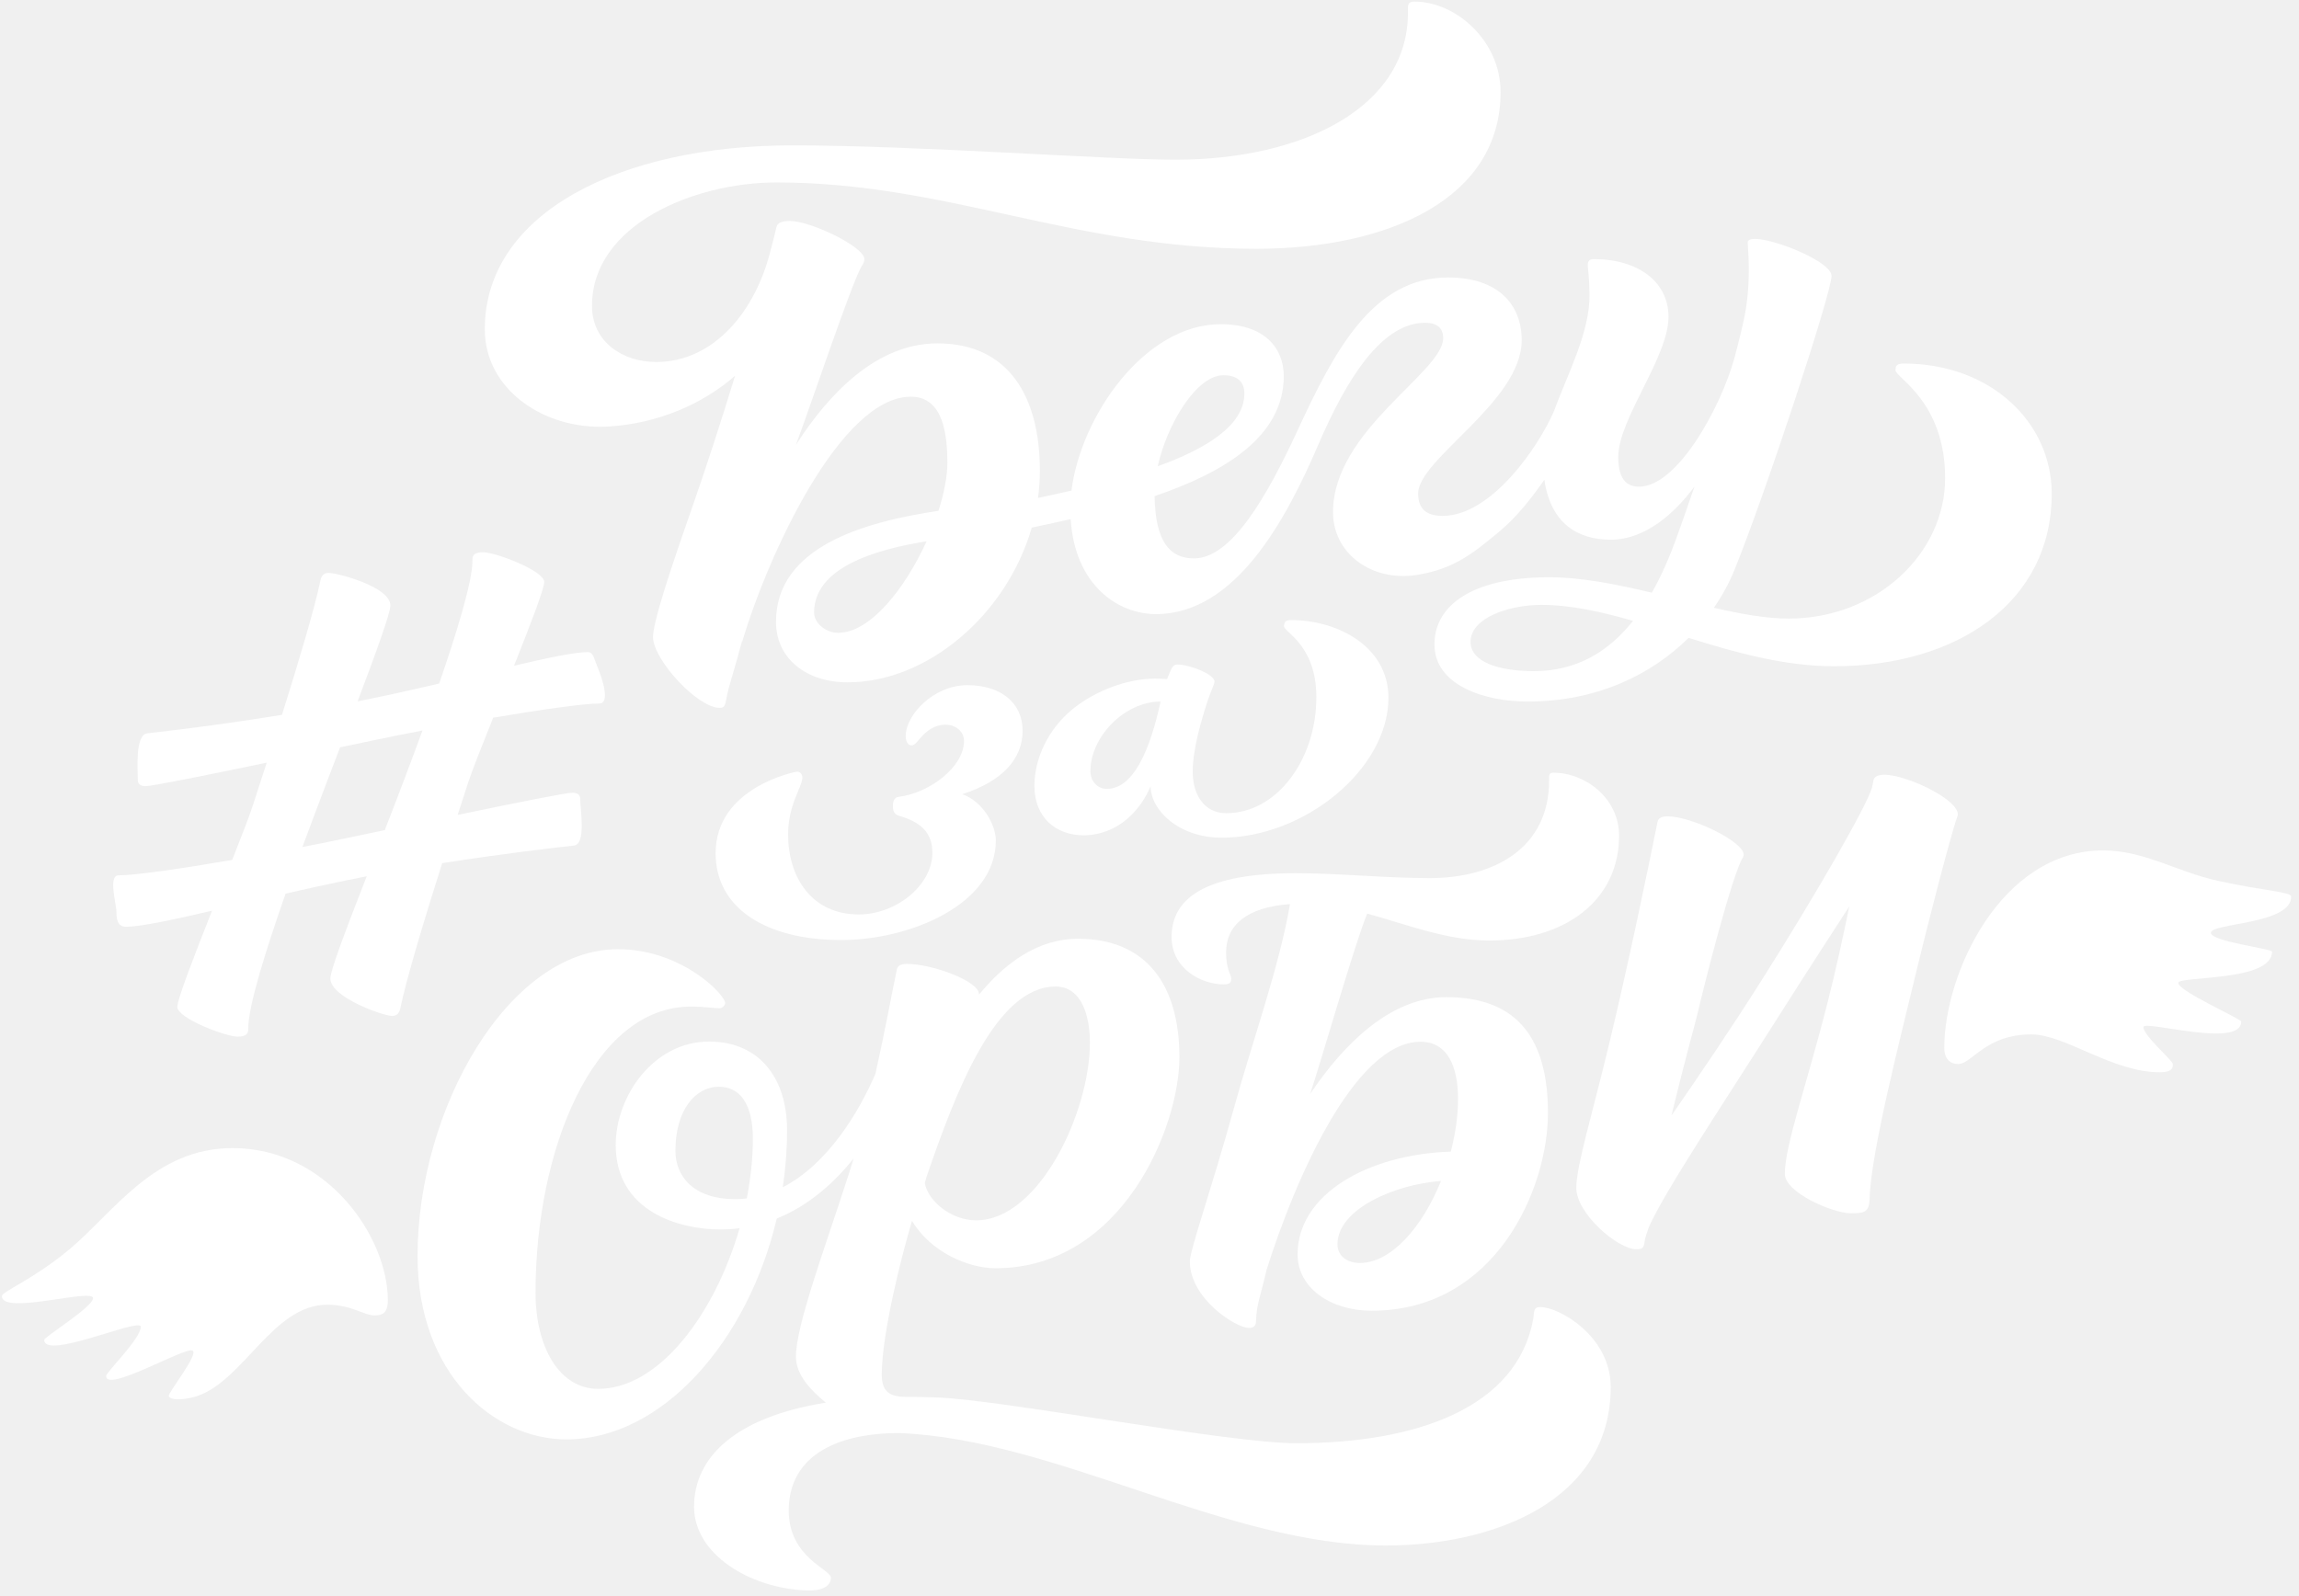
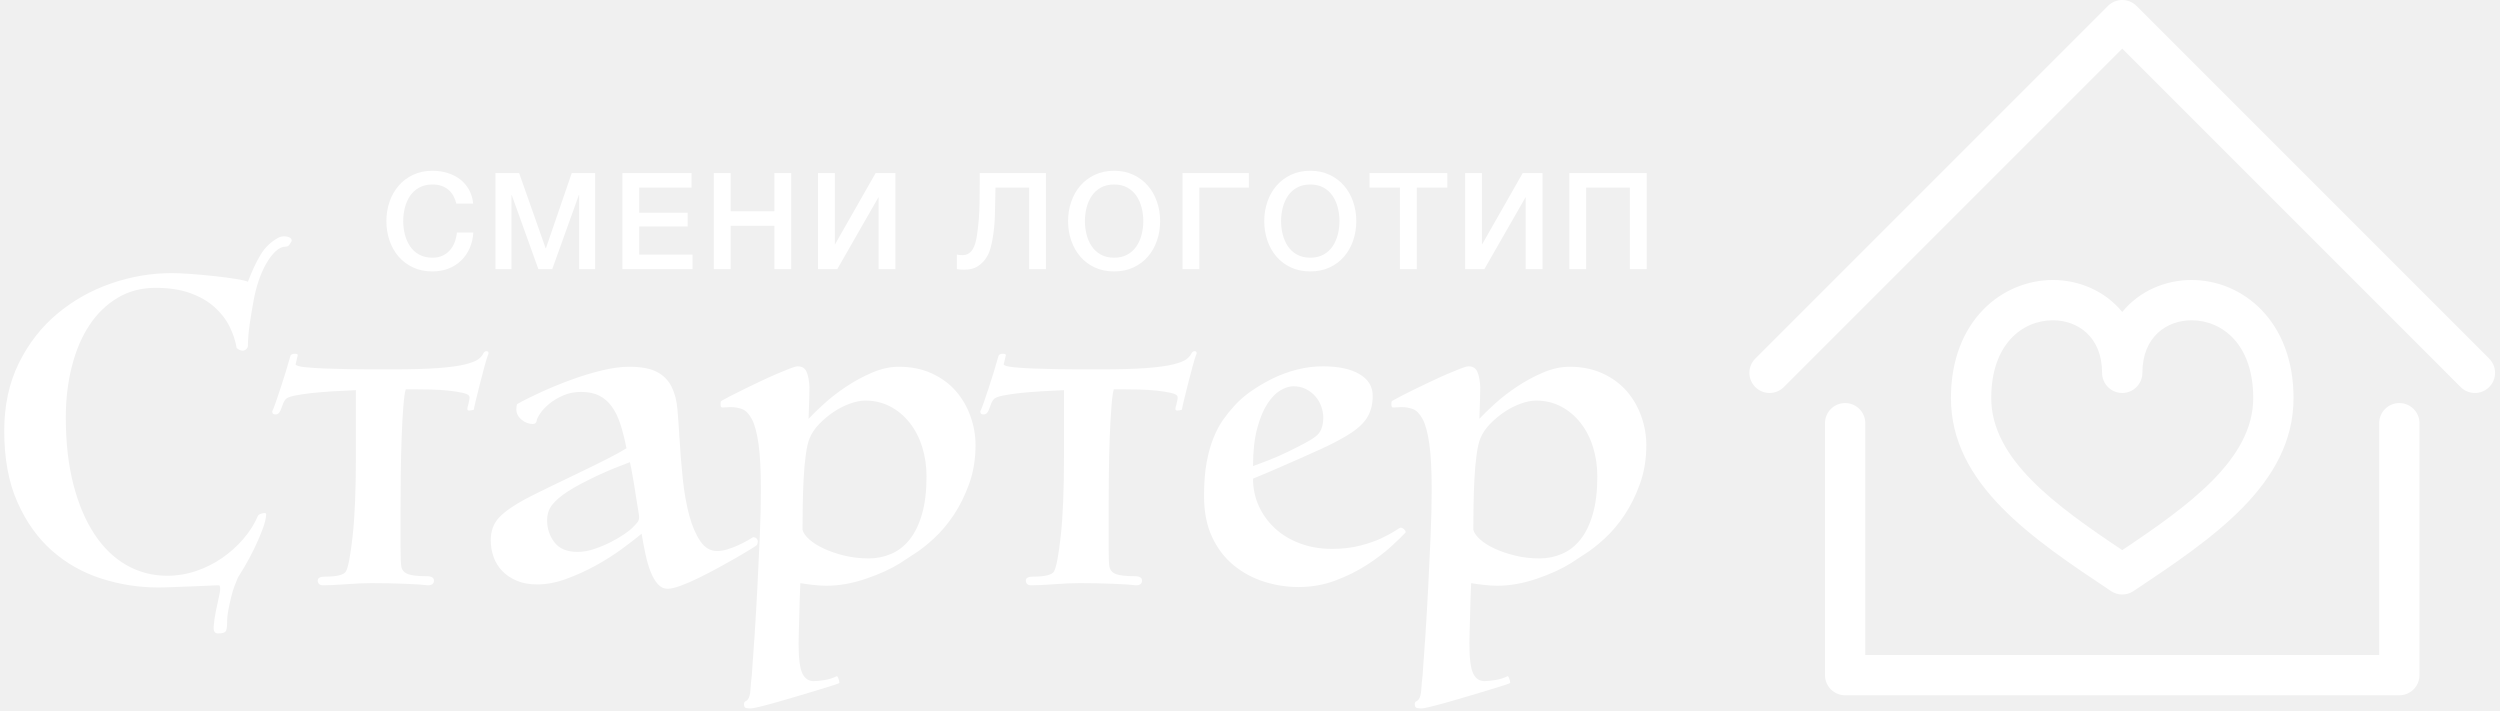
- <svg xmlns="http://www.w3.org/2000/svg" width="206px" height="143px" viewBox="0 0 206 143" version="1.1">
+ <svg xmlns="http://www.w3.org/2000/svg" width="352px" height="100px" viewBox="0 0 352 100" version="1.1">
  <defs />
  <g id="Page-1" stroke="none" stroke-width="1" fill="none" fill-rule="evenodd">
-     <g id="Desktop_Home" transform="translate(-74, -76)" fill="#FFFFFF">
-       <g id="Group" transform="translate(74, 76)">
-         <path d="M30.834,75.165 C29.631,75.417 28.372,75.671 27.095,75.919 C27.625,74.479 28.054,73.347 28.275,72.761 C28.952,70.957 29.713,68.967 30.473,66.98 C31.478,66.77 32.49,66.557 33.5,66.346 C34.897,66.053 36.369,65.758 37.856,65.473 C37.156,67.393 36.575,68.928 36.304,69.645 C35.737,71.155 35.112,72.774 34.478,74.401 C33.273,74.654 32.053,74.91 30.834,75.165 L30.834,75.165 Z M51.429,75.785 C52.551,75.659 51.987,72.48 51.987,71.591 C51.987,71.27 51.783,71.053 51.286,71.053 C50.715,71.053 46.502,71.898 41.006,73.038 C41.399,71.828 41.728,70.818 41.953,70.129 C42.297,69.076 43.175,66.858 44.191,64.325 C48.583,63.58 52.333,63.054 53.706,63.054 C54.675,63.054 54.019,60.923 53.534,59.774 C53.181,58.934 53.178,58.449 52.651,58.449 C51.489,58.449 49.097,58.957 46.059,59.669 C47.506,56.038 48.765,52.77 48.765,52.156 C48.765,51.155 44.401,49.498 43.285,49.498 C42.556,49.498 42.319,49.734 42.331,50.197 C42.378,52.012 40.884,56.828 39.352,61.266 C37.371,61.729 35.312,62.194 33.265,62.613 C32.857,62.698 32.45,62.779 32.043,62.86 C33.668,58.564 34.977,54.967 34.977,54.272 C34.977,52.573 30.21,51.348 29.443,51.348 C29.04,51.348 28.804,51.569 28.705,52.052 C28.208,54.495 26.694,59.523 25.265,64.071 C19.782,64.96 15.17,65.506 13.201,65.726 C12.079,65.852 12.349,69.029 12.349,69.92 C12.349,70.239 12.552,70.459 13.05,70.459 C13.641,70.459 18.128,69.553 23.9,68.354 C23.365,70.015 22.911,71.403 22.626,72.278 C22.328,73.187 21.638,74.969 20.807,77.072 C16.133,77.877 12.07,78.455 10.629,78.455 C9.66,78.455 10.433,80.99 10.433,81.737 C10.433,82.827 10.789,83.062 11.316,83.062 C12.591,83.062 15.438,82.45 18.999,81.626 C17.394,85.681 15.887,89.574 15.887,90.25 C15.887,91.251 20.178,92.908 21.294,92.908 C22.022,92.908 22.26,92.674 22.248,92.209 C22.197,90.25 23.943,84.795 25.592,80.092 C27.398,79.68 29.249,79.27 31.069,78.896 C31.667,78.775 32.265,78.655 32.861,78.541 C31.089,83.08 29.602,86.958 29.602,87.697 C29.602,89.398 34.369,91.058 35.136,91.058 C35.539,91.058 35.777,90.837 35.874,90.355 C36.407,87.736 38.106,82.149 39.621,77.363 C44.982,76.519 49.516,75.999 51.429,75.785 L51.429,75.785 Z" id="Fill-2" />
-         <path d="M75.102,56.718 C74.025,56.718 72.946,55.878 72.946,54.901 C72.946,50.935 78.232,49.28 83.027,48.514 C81.101,52.748 77.98,56.718 75.102,56.718 L75.102,56.718 Z M109.615,33.632 C110.963,33.632 111.501,34.296 111.501,35.274 C111.501,38.158 108,40.252 103.737,41.79 C104.59,37.957 107.231,33.632 109.615,33.632 L109.615,33.632 Z M137.438,60.153 C134.473,60.153 131.769,59.41 131.769,57.519 C131.769,55.378 135.214,54.214 138.111,54.214 C140.738,54.214 143.484,54.829 146.327,55.646 C144.146,58.391 141.295,60.153 137.438,60.153 L137.438,60.153 Z M54.46,38.232 C58.932,37.981 62.985,36.204 65.865,33.681 C64.614,37.772 63.249,41.978 61.963,45.65 C59.866,51.632 58.514,55.816 58.514,57.104 C58.514,59.095 62.484,63.442 64.48,63.442 C64.723,63.442 64.91,63.388 65.003,63.01 C65.153,62.393 65.15,62.117 65.537,60.837 C65.822,59.894 66.146,58.733 66.491,57.45 C66.495,57.496 66.498,57.52 66.498,57.52 C68.863,49.616 75.351,35.553 81.619,35.553 C84.584,35.553 84.887,39.108 84.887,41.482 C84.887,42.707 84.594,44.207 84.088,45.784 C77.388,46.784 69.532,49.023 69.532,55.74 C69.532,58.976 72.192,61.156 75.954,61.156 C83.112,61.156 90.203,55.09 92.448,47.289 C93.547,47.057 94.721,46.805 95.938,46.529 C96.318,52.519 100.241,55.042 103.573,55.042 C110.723,55.042 115.253,46.544 118.117,39.874 C120.707,33.842 123.853,28.932 127.686,28.932 C128.826,28.932 129.315,29.444 129.315,30.315 C129.315,33.356 119.444,38.564 119.444,45.896 C119.444,49.667 122.978,52.169 126.974,51.526 C130.263,50.997 131.962,49.621 134.311,47.671 C136.006,46.266 137.347,44.473 138.383,42.999 C138.942,46.922 141.376,48.372 144.327,48.372 C147.378,48.372 150.002,46.074 151.831,43.615 C151.021,45.992 150.399,47.713 150.257,48.106 C149.616,49.894 148.878,51.593 148.012,53.122 C144.889,52.377 141.729,51.739 138.801,51.739 C131.845,51.739 128.533,54.309 128.533,57.751 C128.533,61.458 133.092,62.879 136.866,62.879 C143.152,62.879 148.004,60.436 151.304,57.171 C155.499,58.475 159.867,59.715 164.348,59.715 C175.412,59.715 183.843,53.94 183.843,44.258 C183.843,37.869 178.4,32.583 170.568,32.583 C169.928,32.583 169.848,32.822 169.848,33.192 C169.848,33.834 174.292,35.994 174.292,42.856 C174.292,49.592 168.177,55.443 160.27,55.443 C158.258,55.443 155.978,55.026 153.571,54.474 C154.327,53.382 154.936,52.252 155.393,51.133 C158.14,44.391 164.114,26.263 164.114,24.726 C164.114,23.189 156.6,20.47 156.6,21.742 C156.6,22.145 156.985,25.33 156.25,28.686 C156.07,29.51 155.857,30.385 155.622,31.289 C155.607,31.324 155.583,31.405 155.55,31.545 C155.529,31.636 155.507,31.727 155.483,31.82 C155.45,31.941 155.419,32.06 155.386,32.181 C154.169,36.514 150.322,43.621 146.855,43.621 C145.641,43.621 145.002,42.783 145.002,40.966 C145.002,37.544 149.505,32.025 149.505,28.394 C149.505,25.32 146.871,23.224 142.795,23.224 C142.445,23.224 142.27,23.377 142.27,23.772 C142.27,24.106 142.405,24.717 142.429,26.359 C142.477,29.761 140.474,33.491 139.229,36.88 C137.862,40.038 133.635,46.236 129.277,46.236 C127.917,46.236 127.072,45.709 127.072,44.227 C127.072,41.137 136.35,36.016 136.35,30.492 C136.35,27.288 134.231,24.869 129.751,24.869 C122.979,24.869 119.543,31.501 116.26,38.594 C113.506,44.542 110.343,50.047 106.992,50.047 C104.821,50.047 103.524,48.569 103.457,44.467 C109.648,42.363 115.031,39.147 115.031,33.713 C115.031,31.185 113.294,29.057 109.385,29.057 C102.536,29.057 96.838,37.336 96.009,43.97 C94.941,44.215 93.926,44.434 93.008,44.63 C93.119,43.827 93.176,43.013 93.176,42.189 C93.176,35.484 90.333,30.775 83.998,30.775 C78.571,30.775 74.273,35.262 71.312,39.881 C72.606,36.463 76.374,25.157 77.222,23.836 C77.396,23.568 77.451,23.43 77.451,23.222 C77.451,22.113 72.628,19.803 70.777,19.803 C70.126,19.803 69.669,19.953 69.576,20.346 C69.438,20.93 69.286,21.552 69.119,22.207 C69.115,22.187 69.112,22.172 69.112,22.172 C67.808,27.797 64.011,32.445 58.806,32.445 C55.705,32.445 53.045,30.571 53.045,27.416 C53.045,20.143 62.19,16.353 69.579,16.353 C84.863,16.353 96.24,22.297 112.584,22.297 C124.371,22.297 134.458,17.841 134.458,8.258 C134.458,3.643 130.444,0.143 126.741,0.143 C126.068,0.143 126.156,0.547 126.156,1.157 C126.156,9.561 116.849,14.313 105.311,14.313 C99.195,14.313 82.088,13.03 70.994,13.03 C55.628,13.03 43.44,19.073 43.44,29.51 C43.44,34.946 48.807,38.55 54.46,38.232 L54.46,38.232 Z" id="Fill-3" />
-         <path d="M167.869,69.94 C167.827,70.149 167.784,70.369 167.739,70.597 C167.217,72.331 162.747,80.113 157.856,87.847 C155.096,92.213 152.142,96.561 149.77,99.982 C150.834,95.544 151.96,91.484 152.12,90.791 C152.711,88.216 155.236,78.308 156.167,76.858 C156.218,76.776 156.239,76.689 156.239,76.597 C156.239,75.436 151.59,73.169 149.431,73.169 C148.929,73.169 148.592,73.314 148.527,73.64 C147.648,78.007 145.913,86.394 144.163,93.665 C142.68,99.833 141.241,104.525 141.241,106.458 C141.241,108.779 144.967,111.968 146.627,111.968 C147.017,111.968 147.288,111.94 147.349,111.378 C147.397,110.923 147.593,110.435 147.746,109.98 C149.193,106.718 154.585,98.659 159.585,90.759 C161.772,87.304 163.931,83.974 165.704,81.24 C165.143,83.993 164.497,86.94 163.753,89.881 C161.905,97.187 159.93,102.636 159.93,105.214 C159.93,106.901 164.25,108.739 165.818,108.739 C167.027,108.739 167.491,108.695 167.528,107.403 C167.646,103.217 170.295,92.985 171.901,86.294 C172.414,84.157 174.703,75.082 175.396,73.156 C175.978,71.538 168.225,68.173 167.869,69.94" id="Fill-4" />
-         <path d="M65.861,107.477 C62.166,107.477 60.519,105.445 60.519,103.143 C60.519,99.5 62.303,97.402 64.417,97.402 C66.327,97.402 67.46,98.989 67.46,102.035 C67.46,103.795 67.269,105.612 66.914,107.413 C66.57,107.455 66.218,107.477 65.861,107.477 L65.861,107.477 Z M94.592,88.421 C96.961,88.421 97.661,91.146 97.661,93.443 C97.661,99.677 93.103,109.374 87.47,109.374 C85.194,109.374 83.152,107.627 82.863,106.03 C82.913,105.861 82.965,105.677 83.022,105.478 C85.614,97.921 89.198,88.421 94.592,88.421 L94.592,88.421 Z M138.016,117.15 C137.342,117.15 137.496,117.611 137.386,118.212 C135.935,126.163 126.964,129.354 116.14,129.354 C110.024,129.354 90.018,125.497 84.025,125.254 C83.017,125.214 82.049,125.196 81.117,125.198 C81.113,125.198 81.111,125.198 81.107,125.197 C79.621,125.18 79,124.651 79.01,123.153 C79.035,119.577 80.667,112.964 81.72,109.417 C83.391,112.246 86.796,113.67 89.195,113.67 C100.55,113.67 105.68,101.026 105.68,94.762 C105.68,88.273 102.723,84.139 96.595,84.139 C93.008,84.139 90.054,86.305 87.72,89.151 C87.841,87.987 83.589,86.393 81.256,86.393 C80.769,86.393 80.437,86.538 80.368,86.869 C79.892,89.131 79.278,92.513 78.443,96.244 C76.969,99.664 74.176,104.338 70.139,106.412 C70.391,104.737 70.525,103.026 70.525,101.3 C70.525,96.565 67.983,93.353 63.535,93.353 C58.564,93.353 55.171,98.248 55.171,102.62 C55.171,108.605 60.89,110.194 64.533,110.194 C65.13,110.194 65.708,110.156 66.267,110.085 C64.06,117.75 59.07,124.481 53.602,124.481 C50.136,124.481 47.986,120.773 47.986,115.855 C47.986,103.043 53.168,90.22 61.908,90.22 C63.19,90.22 63.963,90.369 64.508,90.369 C64.65,90.369 64.893,90.21 64.974,89.959 C65.17,89.348 61.213,85.075 55.359,85.075 C45.549,85.075 37.415,99.417 37.415,112.567 C37.415,123.135 44.25,129.01 50.757,129.01 C59.326,129.01 67.013,120.217 69.6,109.217 C72.556,108.023 74.827,105.906 76.487,103.835 C76.344,104.312 76.197,104.787 76.045,105.258 C73.857,112.032 71.319,118.793 71.319,121.61 C71.319,123.316 72.796,124.722 74.001,125.718 C65.798,127.028 62.191,130.667 62.191,135.054 C62.191,139.256 67.104,142.341 72.262,142.55 C73.645,142.606 74.425,142.186 74.457,141.426 C74.488,140.651 70.674,139.633 70.674,135.381 C70.674,130.806 74.476,128.442 80.604,128.442 C94.697,129.011 109.85,138.52 124.179,138.52 C133.883,138.52 144.326,134.49 144.326,124.298 C144.326,119.78 139.725,117.15 138.016,117.15 L138.016,117.15 Z" id="Fill-5" />
-         <path d="M121.841,113.198 C120.799,113.198 119.846,112.649 119.846,111.509 C119.846,108.406 124.894,106.159 129.121,105.848 C127.472,109.926 124.692,113.198 121.841,113.198 L121.841,113.198 Z M133.436,84.298 C140.284,84.298 145.076,80.685 145.076,74.891 C145.076,71.564 142.073,69.256 139.185,69.256 C138.748,69.256 138.806,69.566 138.806,69.962 C138.806,76 133.889,78.703 128.108,78.703 C124.137,78.703 119.99,78.265 116.096,78.265 C108.083,78.265 104.979,80.449 104.979,83.991 C104.979,86.756 107.555,88.227 109.66,88.227 C110.309,88.227 110.324,87.966 110.324,87.718 C110.324,87.338 109.863,86.924 109.863,85.363 C109.863,82.935 111.686,81.316 115.589,81.031 C114.658,86.565 112.184,93.427 110.544,99.389 C108.608,106.43 106.616,112.031 106.616,113.056 C106.616,116.379 110.728,119.022 111.929,119.022 C112.524,119.022 112.547,118.592 112.555,118.295 C112.568,117.736 112.645,117.117 112.883,116.222 C113.08,115.482 113.292,114.644 113.511,113.745 C115.98,105.944 121.324,93.37 127.287,93.37 C129.705,93.37 130.645,95.592 130.645,98.484 C130.645,100.021 130.41,101.639 129.995,103.219 C122.626,103.46 116.271,106.993 116.271,112.431 C116.271,115.434 119.226,117.479 122.899,117.479 C134.037,117.479 138.703,106.517 138.703,99.759 C138.703,93.349 136.171,89.373 129.601,89.373 C124.563,89.373 120.35,93.644 117.391,98.057 C118.377,95.13 121.346,84.718 122.505,81.883 C126.082,82.864 129.647,84.298 133.436,84.298 L133.436,84.298 Z" id="Fill-6" />
-         <path d="M91.63,65.49 C91.63,62.971 89.643,61.409 86.683,61.409 C83.67,61.409 81.156,64.057 81.156,65.97 C81.156,66.555 81.419,66.806 81.666,66.806 C81.973,66.806 82.201,66.445 82.509,66.1 C83.051,65.493 83.748,64.952 84.718,64.952 C85.663,64.952 86.381,65.59 86.381,66.406 C86.381,68.744 83.283,71.085 80.513,71.421 C80.133,71.468 80.008,71.82 80.008,72.216 C80.008,72.504 80.03,72.971 80.543,73.116 C82.461,73.662 83.546,74.587 83.546,76.431 C83.546,79.34 80.306,81.961 76.943,81.961 C72.784,81.961 70.617,78.706 70.617,74.767 C70.617,73.033 71.167,71.726 71.531,70.859 C71.754,70.328 71.915,69.942 71.892,69.631 C71.865,69.309 71.599,69.159 71.426,69.159 C71.352,69.159 64.123,70.522 64.123,76.476 C64.123,81.412 68.651,84.254 75.386,84.254 C81.508,84.254 89.229,81.069 89.229,75.335 C89.229,73.929 88.081,71.837 86.222,71.18 C89.811,70.028 91.63,68.02 91.63,65.49" id="Fill-7" />
-         <path d="M99.179,70.705 C98.308,70.705 97.721,69.985 97.706,69.172 C97.655,66.136 100.702,62.877 103.997,62.877 C103.392,65.607 102.051,70.705 99.179,70.705 L99.179,70.705 Z M108.825,61.087 C108.825,60.425 106.55,59.558 105.515,59.558 L105.483,59.558 C105.035,59.558 104.943,60.004 104.57,60.863 C104.162,60.831 103.793,60.824 103.539,60.824 C103.478,60.824 103.419,60.825 103.364,60.825 C101.013,60.86 98.235,61.86 96.182,63.501 C93.893,65.33 92.688,68.026 92.688,70.431 C92.688,73.242 94.577,74.867 97.121,74.867 C100.329,74.82 102.263,72.462 103.102,70.466 C103.102,72.589 105.575,75.081 109.492,75.081 C109.532,75.081 109.426,75.08 109.468,75.08 C116.861,75.08 124.409,68.948 124.409,62.537 C124.409,58.013 119.967,55.574 115.645,55.574 C115.153,55.581 115.053,55.819 115.053,56.126 C115.053,56.662 117.952,57.807 117.952,62.482 C117.952,68.079 114.413,72.883 109.897,72.883 L109.863,72.883 C107.962,72.883 106.916,71.312 106.873,69.294 C106.829,67.238 107.71,64.316 108.237,62.738 C108.537,61.838 108.825,61.323 108.825,61.087 L108.825,61.087 Z" id="Fill-8" />
-         <path d="M205.301,80.366 C205.301,79.927 203.07,79.895 198.739,78.948 C195.072,78.147 192.134,76.221 188.445,76.221 C179.311,76.221 174.217,87.223 174.217,93.915 C174.217,94.901 174.741,95.367 175.467,95.367 C176.691,95.367 177.888,92.711 182.019,92.711 C185.047,92.711 189.261,96.105 193.516,96.105 C194.465,96.105 194.749,95.83 194.694,95.349 C194.658,95.043 192.058,92.805 192.058,92.06 C192.058,91.372 200.82,94.025 200.82,91.562 C200.82,91.316 195.185,88.84 195.185,88.098 C195.185,87.443 203.584,88.024 203.584,85.295 C203.584,85.034 198.108,84.393 198.108,83.606 C198.108,82.716 205.301,82.862 205.301,80.366" id="Fill-9" />
-         <path d="M20.84,102.901 C13.846,102.901 10.219,108.614 6.256,111.944 C3.027,114.655 0.172,115.754 0.172,116.173 C0.172,117.907 8.338,115.434 8.338,116.351 C8.338,117.138 3.963,119.825 3.963,120.088 C3.963,121.943 12.611,118.052 12.611,118.913 C12.611,120.018 9.509,122.961 9.509,123.337 C9.509,124.836 16.394,120.807 17.218,121.039 C17.943,121.243 15.018,124.843 15.127,125.131 C15.3,125.585 16.75,125.434 17.647,125.133 C21.851,123.725 24.464,116.938 29.323,116.938 C31.454,116.938 32.631,117.897 33.537,117.897 C34.262,117.897 34.751,117.711 34.751,116.532 C34.751,110.901 29.334,102.901 20.84,102.901" id="Fill-10" />
+     <g id="Artboard-1" transform="translate(-46, -174)" fill="#FFFFFF">
+       <g id="home-+-Стартер-+-Смени-логотип" transform="translate(46, 174)">
+         <path d="M247.147,54.501 C246.039,53.392 246.039,51.596 247.147,50.488 L296.804,0.831 C297.913,-0.277 299.709,-0.277 300.817,0.831 L350.474,50.488 C351.582,51.597 351.582,53.394 350.474,54.501 C349.92,55.054 349.193,55.332 348.468,55.332 C347.742,55.332 347.015,55.054 346.461,54.501 L298.811,6.85 L251.161,54.501 C250.052,55.609 248.256,55.609 247.147,54.501 L247.147,54.501 Z M297.236,83.23 C286.153,75.841 274.692,68.201 274.692,56.041 C274.692,45.131 281.919,39.422 289.058,39.422 C292.706,39.422 296.381,40.949 298.811,43.924 C301.24,40.95 304.914,39.422 308.563,39.422 C315.702,39.422 322.93,45.131 322.93,56.041 C322.93,68.201 311.468,75.841 300.385,83.23 C299.908,83.547 299.36,83.707 298.811,83.707 C298.262,83.707 297.713,83.547 297.236,83.23 L297.236,83.23 Z M298.811,77.457 C308.134,71.218 317.255,64.676 317.255,56.041 C317.255,48.481 312.889,45.097 308.563,45.097 C305.121,45.097 301.648,47.384 301.648,52.494 C301.648,54.061 300.378,55.332 298.811,55.332 C297.244,55.332 295.973,54.061 295.973,52.494 C295.973,47.384 292.5,45.097 289.058,45.097 C284.732,45.097 280.367,48.481 280.367,56.041 C280.367,64.677 289.488,71.218 298.811,77.457 L298.811,77.457 Z M259.794,56.75 C258.227,56.75 256.957,58.021 256.957,59.588 L256.957,95.057 C256.957,96.624 258.227,97.895 259.794,97.895 L337.827,97.895 C339.394,97.895 340.664,96.624 340.664,95.057 L340.664,59.588 C340.664,58.021 339.394,56.75 337.827,56.75 C336.26,56.75 334.989,58.021 334.989,59.588 L334.989,92.22 L262.632,92.22 L262.632,59.588 C262.632,58.021 261.361,56.75 259.794,56.75 L259.794,56.75 Z" id="home" />
+         <path d="M30.878,82.411 C30.471,82.411 29.921,82.431 29.229,82.472 C28.538,82.512 27.795,82.543 27.001,82.563 C26.207,82.584 25.393,82.614 24.559,82.655 C23.725,82.695 22.961,82.716 22.269,82.716 C19.542,82.716 16.877,82.299 14.272,81.464 C11.667,80.63 9.357,79.327 7.342,77.557 C5.327,75.786 3.699,73.507 2.458,70.719 C1.216,67.931 0.596,64.583 0.596,60.676 C0.596,57.094 1.278,53.919 2.641,51.152 C4.005,48.384 5.806,46.064 8.044,44.192 C10.283,42.319 12.806,40.895 15.615,39.918 C18.423,38.941 21.293,38.453 24.223,38.453 C24.874,38.453 25.76,38.493 26.879,38.575 C27.998,38.656 29.118,38.758 30.237,38.88 C31.356,39.002 32.353,39.134 33.228,39.277 C34.104,39.419 34.663,39.552 34.907,39.674 C35.436,38.249 36.027,36.987 36.678,35.888 C37.329,34.789 38.225,33.955 39.364,33.385 C39.69,33.263 40.056,33.243 40.463,33.324 C40.87,33.406 41.074,33.609 41.074,33.935 C40.87,34.301 40.718,34.525 40.616,34.606 C40.514,34.688 40.382,34.728 40.219,34.728 C39.731,34.728 39.252,34.952 38.784,35.4 C38.316,35.848 37.879,36.428 37.472,37.14 C37.065,37.852 36.708,38.666 36.403,39.582 C36.098,40.498 35.864,41.424 35.701,42.36 C35.62,42.808 35.528,43.327 35.426,43.917 C35.325,44.507 35.233,45.087 35.152,45.657 C35.07,46.227 35.009,46.776 34.968,47.305 C34.928,47.834 34.907,48.282 34.907,48.648 C34.907,48.852 34.826,49.025 34.663,49.167 C34.5,49.31 34.338,49.381 34.175,49.381 C33.931,49.381 33.646,49.259 33.32,49.015 C33.157,47.997 32.821,46.98 32.313,45.962 C31.804,44.945 31.092,44.029 30.176,43.215 C29.26,42.401 28.12,41.749 26.757,41.261 C25.393,40.773 23.775,40.528 21.903,40.528 C19.909,40.528 18.128,40.996 16.561,41.933 C14.994,42.869 13.671,44.151 12.593,45.779 C11.514,47.407 10.69,49.34 10.12,51.579 C9.55,53.818 9.265,56.219 9.265,58.783 C9.265,62.324 9.621,65.468 10.334,68.216 C11.046,70.963 12.033,73.293 13.295,75.206 C14.556,77.119 16.062,78.574 17.813,79.572 C19.563,80.569 21.476,81.067 23.552,81.067 C24.935,81.067 26.289,80.844 27.612,80.396 C28.934,79.948 30.155,79.338 31.275,78.564 C32.394,77.791 33.391,76.895 34.266,75.878 C35.141,74.86 35.823,73.782 36.312,72.642 C36.393,72.479 36.607,72.357 36.953,72.276 C37.299,72.194 37.472,72.235 37.472,72.398 C37.472,72.927 37.299,73.649 36.953,74.565 C36.607,75.481 36.21,76.397 35.762,77.313 C35.314,78.228 34.867,79.063 34.419,79.816 C33.971,80.569 33.666,81.067 33.503,81.312 C33.381,81.596 33.228,81.973 33.045,82.441 C32.862,82.909 32.699,83.438 32.557,84.028 C32.414,84.619 32.282,85.229 32.16,85.86 C32.038,86.491 31.977,87.112 31.977,87.722 C31.977,88.373 31.895,88.78 31.733,88.943 C31.57,89.106 31.224,89.187 30.695,89.187 C30.247,89.187 30.044,88.872 30.084,88.241 C30.125,87.61 30.227,86.888 30.389,86.074 C30.552,85.26 30.715,84.496 30.878,83.784 C31.041,83.072 31.041,82.614 30.878,82.411 L30.878,82.411 Z M50.109,54.937 C49.133,54.978 48.105,55.028 47.026,55.089 C45.948,55.151 44.93,55.232 43.974,55.334 C43.017,55.435 42.193,55.558 41.501,55.7 C40.809,55.842 40.382,56.015 40.219,56.219 C40.097,56.341 39.985,56.524 39.883,56.768 C39.781,57.013 39.69,57.257 39.608,57.501 C39.527,57.745 39.425,57.949 39.303,58.112 C39.181,58.274 38.998,58.356 38.754,58.356 C38.469,58.356 38.326,58.213 38.326,57.928 C38.448,57.684 38.611,57.267 38.815,56.677 C39.018,56.087 39.242,55.425 39.486,54.693 C39.731,53.96 39.975,53.197 40.219,52.403 C40.463,51.609 40.687,50.846 40.891,50.114 C40.931,49.992 41.013,49.91 41.135,49.869 C41.257,49.829 41.379,49.808 41.501,49.808 C41.786,49.808 41.928,49.869 41.928,49.992 C41.847,50.399 41.776,50.704 41.715,50.907 C41.654,51.111 41.623,51.253 41.623,51.335 C41.745,51.498 42.193,51.62 42.966,51.701 C43.74,51.782 44.655,51.844 45.714,51.884 C46.772,51.925 47.881,51.955 49.041,51.976 C50.201,51.996 51.208,52.006 52.063,52.006 L55.177,52.006 C57.904,52.006 60.081,51.945 61.709,51.823 C63.338,51.701 64.599,51.528 65.495,51.304 C66.39,51.08 67.011,50.836 67.357,50.572 C67.703,50.307 67.937,50.032 68.059,49.747 C68.181,49.544 68.324,49.442 68.486,49.442 C68.69,49.442 68.792,49.544 68.792,49.747 C68.629,50.154 68.435,50.775 68.212,51.609 C67.988,52.444 67.764,53.299 67.54,54.174 C67.316,55.049 67.123,55.832 66.96,56.524 C66.797,57.216 66.716,57.603 66.716,57.684 C66.472,57.766 66.248,57.806 66.044,57.806 C65.881,57.806 65.8,57.725 65.8,57.562 C65.8,57.44 65.841,57.257 65.922,57.013 C65.963,56.809 66.014,56.575 66.075,56.311 C66.136,56.046 66.126,55.853 66.044,55.731 C65.963,55.568 65.647,55.425 65.098,55.303 C64.548,55.181 63.887,55.079 63.114,54.998 C62.34,54.916 61.516,54.866 60.641,54.845 C59.766,54.825 58.962,54.815 58.229,54.815 L57.131,54.815 C57.008,55.14 56.896,55.934 56.795,57.196 C56.693,58.458 56.612,59.923 56.551,61.592 C56.489,63.26 56.449,65.011 56.428,66.842 C56.408,68.674 56.398,70.302 56.398,71.726 L56.398,77.068 C56.398,78.595 56.439,79.521 56.52,79.846 C56.642,80.335 56.968,80.671 57.497,80.854 C58.026,81.037 58.881,81.128 60.061,81.128 C60.753,81.128 61.099,81.332 61.099,81.739 C61.099,82.187 60.814,82.411 60.244,82.411 C59.634,82.329 58.565,82.258 57.039,82.197 C55.513,82.136 53.956,82.105 52.368,82.105 C51.269,82.105 50.059,82.156 48.736,82.258 C47.413,82.36 46.324,82.411 45.469,82.411 C45.225,82.411 45.042,82.349 44.92,82.227 C44.798,82.105 44.737,81.942 44.737,81.739 C44.737,81.373 45.083,81.189 45.775,81.189 C47.444,81.189 48.42,80.945 48.705,80.457 C49.031,79.887 49.346,78.228 49.652,75.481 C49.957,72.734 50.109,69.02 50.109,64.339 L50.109,54.937 Z M89.977,72.581 C89.855,71.889 89.733,71.136 89.611,70.322 C89.488,69.508 89.366,68.735 89.244,68.002 C89.122,67.269 89.01,66.639 88.908,66.109 C88.807,65.58 88.735,65.234 88.695,65.072 C88.044,65.316 87.311,65.601 86.497,65.926 C85.683,66.252 84.869,66.608 84.055,66.995 C83.241,67.381 82.467,67.768 81.735,68.155 C81.002,68.541 80.392,68.898 79.903,69.223 C78.967,69.834 78.255,70.444 77.766,71.055 C77.278,71.665 77.034,72.398 77.034,73.253 C77.034,74.433 77.38,75.471 78.072,76.366 C78.764,77.262 79.842,77.709 81.307,77.709 C82.081,77.709 82.885,77.567 83.719,77.282 C84.553,76.997 85.327,76.672 86.039,76.305 C86.751,75.939 87.372,75.573 87.901,75.206 C88.43,74.84 88.796,74.555 89,74.352 C89.326,74.026 89.58,73.751 89.763,73.527 C89.946,73.304 90.018,72.988 89.977,72.581 L89.977,72.581 Z M106.583,76.733 C106.502,76.814 106.196,77.018 105.667,77.343 C105.138,77.669 104.487,78.055 103.714,78.503 C102.94,78.951 102.086,79.429 101.149,79.938 C100.213,80.447 99.287,80.925 98.372,81.373 C97.456,81.82 96.611,82.187 95.838,82.472 C95.065,82.756 94.454,82.899 94.006,82.899 C93.477,82.899 93.019,82.685 92.633,82.258 C92.246,81.831 91.91,81.261 91.625,80.548 C91.34,79.836 91.096,79.012 90.893,78.076 C90.689,77.14 90.506,76.163 90.343,75.145 C89.611,75.756 88.674,76.478 87.535,77.313 C86.395,78.147 85.154,78.931 83.811,79.663 C82.467,80.396 81.094,81.016 79.689,81.525 C78.285,82.034 76.932,82.288 75.629,82.288 C74.531,82.288 73.574,82.115 72.76,81.769 C71.946,81.424 71.264,80.966 70.715,80.396 C70.165,79.826 69.758,79.165 69.494,78.412 C69.229,77.659 69.097,76.875 69.097,76.061 C69.097,74.759 69.494,73.69 70.287,72.856 C71.081,72.021 72.312,71.156 73.981,70.261 C74.754,69.854 75.833,69.315 77.217,68.643 C78.601,67.972 80.015,67.29 81.46,66.598 C82.905,65.906 84.248,65.245 85.489,64.614 C86.731,63.983 87.636,63.484 88.206,63.118 C87.962,61.856 87.677,60.727 87.352,59.729 C87.026,58.732 86.619,57.898 86.131,57.226 C85.642,56.555 85.052,56.046 84.36,55.7 C83.668,55.354 82.813,55.181 81.796,55.181 C80.9,55.181 80.076,55.344 79.323,55.669 C78.57,55.995 77.919,56.382 77.369,56.829 C76.82,57.277 76.393,57.725 76.087,58.173 C75.782,58.62 75.609,58.966 75.568,59.211 C75.528,59.536 75.345,59.699 75.019,59.699 C74.449,59.699 73.92,59.495 73.432,59.088 C72.943,58.681 72.699,58.193 72.699,57.623 C72.699,57.298 72.74,57.053 72.821,56.891 C73.757,56.361 74.897,55.792 76.24,55.181 C77.583,54.571 78.977,54.001 80.422,53.472 C81.867,52.942 83.302,52.505 84.726,52.159 C86.151,51.813 87.433,51.64 88.573,51.64 C90.282,51.64 91.595,51.884 92.511,52.373 C93.426,52.861 94.108,53.553 94.556,54.448 C95.004,55.344 95.278,56.392 95.38,57.593 C95.482,58.793 95.573,60.086 95.655,61.469 C95.777,63.545 95.94,65.55 96.143,67.483 C96.347,69.417 96.652,71.126 97.059,72.612 C97.466,74.097 97.985,75.298 98.616,76.214 C99.247,77.129 100.03,77.587 100.966,77.587 C101.414,77.587 101.902,77.506 102.432,77.343 C102.961,77.18 103.469,76.987 103.958,76.763 C104.446,76.539 104.884,76.315 105.271,76.092 C105.657,75.868 105.912,75.715 106.034,75.634 C106.4,75.634 106.624,75.817 106.705,76.183 C106.705,76.387 106.665,76.57 106.583,76.733 L106.583,76.733 Z M126.731,79.297 C125.428,80.111 123.82,80.844 121.907,81.495 C119.994,82.146 118.142,82.472 116.352,82.472 C115.782,82.472 115.141,82.431 114.428,82.349 C113.716,82.268 113.136,82.187 112.688,82.105 C112.648,82.879 112.617,83.672 112.597,84.486 C112.576,85.3 112.556,86.084 112.536,86.837 C112.515,87.59 112.495,88.292 112.475,88.943 C112.454,89.594 112.444,90.144 112.444,90.592 C112.444,92.667 112.617,94.072 112.963,94.804 C113.309,95.537 113.848,95.903 114.581,95.903 C114.947,95.903 115.446,95.852 116.077,95.751 C116.708,95.649 117.267,95.476 117.756,95.232 C117.837,95.15 117.929,95.232 118.031,95.476 C118.132,95.72 118.183,95.944 118.183,96.147 C118.183,96.188 117.898,96.3 117.328,96.483 C116.759,96.666 116.036,96.89 115.161,97.155 C114.286,97.419 113.34,97.704 112.322,98.009 C111.305,98.315 110.328,98.6 109.392,98.864 C108.455,99.129 107.652,99.342 106.98,99.505 C106.308,99.668 105.891,99.749 105.728,99.749 C105.484,99.749 105.26,99.729 105.057,99.688 C104.853,99.648 104.752,99.465 104.752,99.139 C104.752,98.935 104.823,98.803 104.965,98.742 C105.108,98.681 105.22,98.589 105.301,98.467 C105.505,98.223 105.627,97.765 105.667,97.094 C105.708,96.422 105.769,95.761 105.851,95.109 C105.973,93.522 106.105,91.64 106.247,89.462 C106.39,87.285 106.522,85.005 106.644,82.624 C106.766,80.243 106.878,77.862 106.98,75.481 C107.082,73.1 107.133,70.933 107.133,68.979 C107.133,66.211 107.021,64.044 106.797,62.477 C106.573,60.91 106.258,59.75 105.851,58.997 C105.444,58.244 104.986,57.776 104.477,57.593 C103.968,57.409 103.429,57.318 102.859,57.318 C102.737,57.318 102.564,57.328 102.34,57.348 C102.116,57.369 101.902,57.379 101.699,57.379 C101.536,57.379 101.455,57.236 101.455,56.952 C101.455,56.748 101.465,56.616 101.485,56.555 C101.506,56.494 101.597,56.422 101.76,56.341 C101.964,56.219 102.34,56.015 102.889,55.731 C103.439,55.446 104.07,55.13 104.782,54.784 C105.494,54.438 106.258,54.072 107.072,53.685 C107.886,53.299 108.649,52.953 109.361,52.647 C110.073,52.342 110.694,52.088 111.223,51.884 C111.752,51.681 112.119,51.579 112.322,51.579 C112.933,51.579 113.35,51.844 113.574,52.373 C113.798,52.902 113.93,53.614 113.971,54.509 C113.971,54.876 113.96,55.456 113.94,56.249 C113.92,57.043 113.889,57.949 113.848,58.966 C114.378,58.396 115.1,57.694 116.016,56.86 C116.932,56.026 117.969,55.222 119.129,54.448 C120.289,53.675 121.511,53.014 122.793,52.464 C124.075,51.915 125.326,51.64 126.547,51.64 C128.298,51.64 129.854,51.955 131.218,52.586 C132.581,53.217 133.711,54.052 134.606,55.089 C135.502,56.127 136.184,57.308 136.652,58.631 C137.12,59.953 137.354,61.307 137.354,62.691 C137.354,64.644 137.059,66.445 136.468,68.094 C135.878,69.742 135.156,71.207 134.301,72.489 C133.446,73.772 132.51,74.881 131.493,75.817 C130.475,76.753 129.539,77.486 128.684,78.015 L126.731,79.297 Z M112.994,74.596 C113.116,75.044 113.441,75.501 113.971,75.969 C114.5,76.438 115.181,76.865 116.016,77.252 C116.85,77.638 117.807,77.964 118.885,78.228 C119.964,78.493 121.114,78.625 122.335,78.625 C123.434,78.625 124.482,78.412 125.479,77.984 C126.476,77.557 127.341,76.885 128.074,75.969 C128.806,75.054 129.386,73.863 129.814,72.398 C130.241,70.933 130.455,69.162 130.455,67.086 C130.455,65.621 130.251,64.237 129.844,62.935 C129.437,61.632 128.847,60.493 128.074,59.516 C127.3,58.539 126.385,57.776 125.326,57.226 C124.268,56.677 123.108,56.402 121.846,56.402 C121.195,56.402 120.473,56.545 119.679,56.829 C118.885,57.114 118.122,57.501 117.389,57.989 C116.657,58.478 115.975,59.048 115.344,59.699 C114.713,60.35 114.255,61.042 113.971,61.775 C113.767,62.263 113.594,63.026 113.452,64.064 C113.309,65.102 113.207,66.242 113.146,67.483 C113.085,68.725 113.045,69.976 113.024,71.238 C113.004,72.5 112.994,73.619 112.994,74.596 L112.994,74.596 Z M149.808,54.937 C148.832,54.978 147.804,55.028 146.725,55.089 C145.647,55.151 144.629,55.232 143.673,55.334 C142.716,55.435 141.892,55.558 141.2,55.7 C140.508,55.842 140.081,56.015 139.918,56.219 C139.796,56.341 139.684,56.524 139.582,56.768 C139.48,57.013 139.389,57.257 139.307,57.501 C139.226,57.745 139.124,57.949 139.002,58.112 C138.88,58.274 138.697,58.356 138.453,58.356 C138.168,58.356 138.025,58.213 138.025,57.928 C138.147,57.684 138.31,57.267 138.514,56.677 C138.717,56.087 138.941,55.425 139.185,54.693 C139.429,53.96 139.674,53.197 139.918,52.403 C140.162,51.609 140.386,50.846 140.589,50.114 C140.63,49.992 140.712,49.91 140.834,49.869 C140.956,49.829 141.078,49.808 141.2,49.808 C141.485,49.808 141.627,49.869 141.627,49.992 C141.546,50.399 141.475,50.704 141.414,50.907 C141.353,51.111 141.322,51.253 141.322,51.335 C141.444,51.498 141.892,51.62 142.665,51.701 C143.439,51.782 144.354,51.844 145.413,51.884 C146.471,51.925 147.58,51.955 148.74,51.976 C149.9,51.996 150.907,52.006 151.762,52.006 L154.876,52.006 C157.603,52.006 159.78,51.945 161.408,51.823 C163.036,51.701 164.298,51.528 165.194,51.304 C166.089,51.08 166.71,50.836 167.056,50.572 C167.402,50.307 167.636,50.032 167.758,49.747 C167.88,49.544 168.022,49.442 168.185,49.442 C168.389,49.442 168.491,49.544 168.491,49.747 C168.328,50.154 168.134,50.775 167.911,51.609 C167.687,52.444 167.463,53.299 167.239,54.174 C167.015,55.049 166.822,55.832 166.659,56.524 C166.496,57.216 166.415,57.603 166.415,57.684 C166.171,57.766 165.947,57.806 165.743,57.806 C165.58,57.806 165.499,57.725 165.499,57.562 C165.499,57.44 165.54,57.257 165.621,57.013 C165.662,56.809 165.713,56.575 165.774,56.311 C165.835,56.046 165.825,55.853 165.743,55.731 C165.662,55.568 165.346,55.425 164.797,55.303 C164.247,55.181 163.586,55.079 162.813,54.998 C162.039,54.916 161.215,54.866 160.34,54.845 C159.465,54.825 158.661,54.815 157.928,54.815 L156.829,54.815 C156.707,55.14 156.595,55.934 156.494,57.196 C156.392,58.458 156.311,59.923 156.249,61.592 C156.188,63.26 156.148,65.011 156.127,66.842 C156.107,68.674 156.097,70.302 156.097,71.726 L156.097,77.068 C156.097,78.595 156.138,79.521 156.219,79.846 C156.341,80.335 156.667,80.671 157.196,80.854 C157.725,81.037 158.58,81.128 159.76,81.128 C160.452,81.128 160.798,81.332 160.798,81.739 C160.798,82.187 160.513,82.411 159.943,82.411 C159.333,82.329 158.264,82.258 156.738,82.197 C155.212,82.136 153.655,82.105 152.067,82.105 C150.968,82.105 149.758,82.156 148.435,82.258 C147.112,82.36 146.023,82.411 145.168,82.411 C144.924,82.411 144.741,82.349 144.619,82.227 C144.497,82.105 144.436,81.942 144.436,81.739 C144.436,81.373 144.782,81.189 145.474,81.189 C147.142,81.189 148.119,80.945 148.404,80.457 C148.73,79.887 149.045,78.228 149.351,75.481 C149.656,72.734 149.808,69.02 149.808,64.339 L149.808,54.937 Z M176.427,67.392 C176.427,68.775 176.702,70.068 177.252,71.268 C177.801,72.469 178.564,73.517 179.541,74.413 C180.518,75.308 181.688,76.01 183.052,76.519 C184.415,77.028 185.911,77.282 187.539,77.282 C189.004,77.282 190.327,77.129 191.507,76.824 C192.688,76.519 193.685,76.173 194.499,75.786 C195.313,75.4 195.954,75.054 196.422,74.748 C196.89,74.443 197.145,74.291 197.185,74.291 C197.348,74.291 197.511,74.362 197.674,74.504 C197.836,74.647 197.918,74.799 197.918,74.962 C197.47,75.451 196.778,76.122 195.842,76.977 C194.906,77.832 193.776,78.686 192.454,79.541 C191.131,80.396 189.655,81.128 188.027,81.739 C186.399,82.349 184.669,82.655 182.838,82.655 C181.169,82.655 179.541,82.4 177.954,81.892 C176.366,81.383 174.942,80.609 173.68,79.572 C172.418,78.534 171.411,77.211 170.658,75.603 C169.905,73.995 169.528,72.072 169.528,69.834 C169.528,68.002 169.651,66.425 169.895,65.102 C170.139,63.779 170.465,62.619 170.872,61.622 C171.279,60.625 171.736,59.77 172.245,59.058 C172.754,58.346 173.273,57.705 173.802,57.135 C174.453,56.402 175.247,55.71 176.183,55.059 C177.119,54.408 178.127,53.818 179.205,53.288 C180.284,52.759 181.424,52.342 182.624,52.037 C183.825,51.732 185.036,51.579 186.257,51.579 C188.455,51.579 190.174,51.945 191.416,52.678 C192.657,53.411 193.278,54.428 193.278,55.731 C193.278,56.829 193.054,57.786 192.606,58.6 C192.159,59.414 191.385,60.187 190.286,60.92 C189.187,61.653 187.722,62.436 185.891,63.271 C184.059,64.105 181.78,65.112 179.053,66.293 L176.427,67.392 Z M176.427,65.621 C177.119,65.377 177.903,65.082 178.778,64.736 C179.653,64.39 180.508,64.013 181.342,63.606 C182.176,63.199 182.94,62.813 183.632,62.446 C184.324,62.08 184.853,61.754 185.219,61.469 C185.952,60.94 186.318,60.045 186.318,58.783 C186.318,58.295 186.226,57.786 186.043,57.257 C185.86,56.728 185.585,56.249 185.219,55.822 C184.853,55.395 184.405,55.049 183.876,54.784 C183.347,54.52 182.756,54.387 182.105,54.387 C181.535,54.387 180.925,54.581 180.274,54.967 C179.622,55.354 179.012,55.985 178.442,56.86 C177.872,57.735 177.394,58.895 177.007,60.34 C176.621,61.785 176.427,63.545 176.427,65.621 L176.427,65.621 Z M221.179,79.297 C219.876,80.111 218.269,80.844 216.356,81.495 C214.443,82.146 212.591,82.472 210.8,82.472 C210.23,82.472 209.589,82.431 208.877,82.349 C208.165,82.268 207.585,82.187 207.137,82.105 C207.096,82.879 207.066,83.672 207.045,84.486 C207.025,85.3 207.005,86.084 206.984,86.837 C206.964,87.59 206.944,88.292 206.923,88.943 C206.903,89.594 206.893,90.144 206.893,90.592 C206.893,92.667 207.066,94.072 207.412,94.804 C207.758,95.537 208.297,95.903 209.029,95.903 C209.396,95.903 209.894,95.852 210.525,95.751 C211.156,95.649 211.716,95.476 212.204,95.232 C212.286,95.15 212.377,95.232 212.479,95.476 C212.581,95.72 212.632,95.944 212.632,96.147 C212.632,96.188 212.347,96.3 211.777,96.483 C211.207,96.666 210.485,96.89 209.609,97.155 C208.734,97.419 207.788,97.704 206.771,98.009 C205.753,98.315 204.776,98.6 203.84,98.864 C202.904,99.129 202.1,99.342 201.428,99.505 C200.757,99.668 200.34,99.749 200.177,99.749 C199.933,99.749 199.709,99.729 199.505,99.688 C199.302,99.648 199.2,99.465 199.2,99.139 C199.2,98.935 199.271,98.803 199.414,98.742 C199.556,98.681 199.668,98.589 199.749,98.467 C199.953,98.223 200.075,97.765 200.116,97.094 C200.156,96.422 200.218,95.761 200.299,95.109 C200.421,93.522 200.553,91.64 200.696,89.462 C200.838,87.285 200.971,85.005 201.093,82.624 C201.215,80.243 201.327,77.862 201.428,75.481 C201.53,73.1 201.581,70.933 201.581,68.979 C201.581,66.211 201.469,64.044 201.245,62.477 C201.021,60.91 200.706,59.75 200.299,58.997 C199.892,58.244 199.434,57.776 198.925,57.593 C198.416,57.409 197.877,57.318 197.307,57.318 C197.185,57.318 197.012,57.328 196.788,57.348 C196.565,57.369 196.351,57.379 196.147,57.379 C195.985,57.379 195.903,57.236 195.903,56.952 C195.903,56.748 195.913,56.616 195.934,56.555 C195.954,56.494 196.046,56.422 196.208,56.341 C196.412,56.219 196.788,56.015 197.338,55.731 C197.887,55.446 198.518,55.13 199.231,54.784 C199.943,54.438 200.706,54.072 201.52,53.685 C202.334,53.299 203.097,52.953 203.809,52.647 C204.522,52.342 205.142,52.088 205.672,51.884 C206.201,51.681 206.567,51.579 206.771,51.579 C207.381,51.579 207.798,51.844 208.022,52.373 C208.246,52.902 208.378,53.614 208.419,54.509 C208.419,54.876 208.409,55.456 208.388,56.249 C208.368,57.043 208.338,57.949 208.297,58.966 C208.826,58.396 209.548,57.694 210.464,56.86 C211.38,56.026 212.418,55.222 213.578,54.448 C214.738,53.675 215.959,53.014 217.241,52.464 C218.523,51.915 219.775,51.64 220.996,51.64 C222.746,51.64 224.303,51.955 225.666,52.586 C227.03,53.217 228.159,54.052 229.055,55.089 C229.95,56.127 230.632,57.308 231.1,58.631 C231.568,59.953 231.802,61.307 231.802,62.691 C231.802,64.644 231.507,66.445 230.917,68.094 C230.327,69.742 229.604,71.207 228.749,72.489 C227.895,73.772 226.959,74.881 225.941,75.817 C224.924,76.753 223.987,77.486 223.133,78.015 L221.179,79.297 Z M207.442,74.596 C207.564,75.044 207.89,75.501 208.419,75.969 C208.948,76.438 209.63,76.865 210.464,77.252 C211.299,77.638 212.255,77.964 213.334,78.228 C214.412,78.493 215.562,78.625 216.783,78.625 C217.882,78.625 218.93,78.412 219.927,77.984 C220.925,77.557 221.789,76.885 222.522,75.969 C223.255,75.054 223.835,73.863 224.262,72.398 C224.689,70.933 224.903,69.162 224.903,67.086 C224.903,65.621 224.7,64.237 224.293,62.935 C223.886,61.632 223.295,60.493 222.522,59.516 C221.749,58.539 220.833,57.776 219.775,57.226 C218.716,56.677 217.556,56.402 216.295,56.402 C215.644,56.402 214.921,56.545 214.127,56.829 C213.334,57.114 212.571,57.501 211.838,57.989 C211.105,58.478 210.424,59.048 209.793,59.699 C209.162,60.35 208.704,61.042 208.419,61.775 C208.215,62.263 208.042,63.026 207.9,64.064 C207.758,65.102 207.656,66.242 207.595,67.483 C207.534,68.725 207.493,69.976 207.473,71.238 C207.452,72.5 207.442,73.619 207.442,74.596 L207.442,74.596 Z" id="Стартер" />
+         <path d="M64.257,28.667 C64.156,28.276 64.017,27.916 63.84,27.587 C63.663,27.259 63.436,26.975 63.158,26.735 C62.88,26.495 62.555,26.308 62.182,26.176 C61.809,26.043 61.377,25.977 60.884,25.977 C60.164,25.977 59.542,26.122 59.018,26.413 C58.494,26.703 58.067,27.092 57.739,27.578 C57.411,28.064 57.167,28.617 57.009,29.236 C56.852,29.855 56.773,30.486 56.773,31.131 C56.773,31.775 56.852,32.406 57.009,33.025 C57.167,33.644 57.411,34.197 57.739,34.683 C58.067,35.169 58.494,35.558 59.018,35.848 C59.542,36.139 60.164,36.284 60.884,36.284 C61.415,36.284 61.882,36.193 62.286,36.009 C62.691,35.826 63.038,35.574 63.328,35.252 C63.619,34.929 63.846,34.554 64.011,34.124 C64.175,33.695 64.282,33.234 64.333,32.741 L66.644,32.741 C66.594,33.549 66.42,34.288 66.123,34.958 C65.826,35.627 65.425,36.205 64.92,36.692 C64.415,37.178 63.821,37.554 63.139,37.819 C62.457,38.084 61.705,38.217 60.884,38.217 C59.874,38.217 58.967,38.031 58.165,37.658 C57.363,37.285 56.684,36.777 56.128,36.133 C55.573,35.488 55.146,34.737 54.849,33.878 C54.553,33.019 54.404,32.103 54.404,31.131 C54.404,30.171 54.553,29.261 54.849,28.402 C55.146,27.543 55.573,26.792 56.128,26.147 C56.684,25.503 57.363,24.992 58.165,24.613 C58.967,24.234 59.874,24.044 60.884,24.044 C61.642,24.044 62.356,24.148 63.025,24.357 C63.695,24.565 64.285,24.868 64.797,25.266 C65.308,25.664 65.722,26.147 66.038,26.716 C66.354,27.284 66.549,27.935 66.625,28.667 L64.257,28.667 Z M69.759,24.366 L73.094,24.366 L76.826,34.958 L76.864,34.958 L80.502,24.366 L83.799,24.366 L83.799,37.895 L81.544,37.895 L81.544,27.455 L81.506,27.455 L77.755,37.895 L75.803,37.895 L72.051,27.455 L72.014,27.455 L72.014,37.895 L69.759,37.895 L69.759,24.366 Z M87.633,24.366 L97.372,24.366 L97.372,26.413 L90.002,26.413 L90.002,29.956 L96.823,29.956 L96.823,31.888 L90.002,31.888 L90.002,35.848 L97.505,35.848 L97.505,37.895 L87.633,37.895 L87.633,24.366 Z M100.506,24.366 L102.874,24.366 L102.874,29.747 L109.032,29.747 L109.032,24.366 L111.401,24.366 L111.401,37.895 L109.032,37.895 L109.032,31.794 L102.874,31.794 L102.874,37.895 L100.506,37.895 L100.506,24.366 Z M115.178,24.366 L117.547,24.366 L117.547,34.446 L123.288,24.366 L126.073,24.366 L126.073,37.895 L123.705,37.895 L123.705,27.739 L117.888,37.895 L115.178,37.895 L115.178,24.366 Z M135.504,35.924 C135.833,35.924 136.114,35.855 136.348,35.716 C136.581,35.577 136.78,35.378 136.944,35.119 C137.109,34.86 137.238,34.557 137.333,34.209 C137.428,33.862 137.506,33.48 137.57,33.063 C137.62,32.646 137.668,32.264 137.712,31.917 C137.756,31.569 137.791,31.222 137.816,30.875 C137.841,30.527 137.863,30.161 137.882,29.776 C137.901,29.391 137.914,28.945 137.92,28.44 C137.926,27.935 137.933,27.354 137.939,26.697 C137.945,26.04 137.949,25.263 137.949,24.366 L147.271,24.366 L147.271,37.895 L144.902,37.895 L144.902,26.413 L140.165,26.413 C140.14,27.246 140.124,27.985 140.118,28.629 C140.112,29.274 140.099,29.871 140.08,30.42 C140.061,30.969 140.026,31.5 139.976,32.012 C139.925,32.523 139.85,33.076 139.749,33.669 C139.685,34.061 139.584,34.506 139.445,35.005 C139.306,35.504 139.089,35.972 138.792,36.407 C138.495,36.843 138.106,37.213 137.626,37.516 C137.146,37.819 136.534,37.971 135.789,37.971 C135.549,37.971 135.35,37.964 135.192,37.952 C135.034,37.939 134.879,37.92 134.728,37.895 L134.728,35.848 C134.879,35.874 135.012,35.893 135.125,35.905 C135.239,35.918 135.365,35.924 135.504,35.924 L135.504,35.924 Z M156.865,25.977 C156.145,25.977 155.523,26.122 154.999,26.413 C154.475,26.703 154.048,27.092 153.72,27.578 C153.392,28.064 153.148,28.617 152.991,29.236 C152.833,29.855 152.754,30.486 152.754,31.131 C152.754,31.775 152.833,32.406 152.991,33.025 C153.148,33.644 153.392,34.197 153.72,34.683 C154.048,35.169 154.475,35.558 154.999,35.848 C155.523,36.139 156.145,36.284 156.865,36.284 C157.585,36.284 158.207,36.139 158.732,35.848 C159.256,35.558 159.682,35.169 160.011,34.683 C160.339,34.197 160.582,33.644 160.74,33.025 C160.898,32.406 160.977,31.775 160.977,31.131 C160.977,30.486 160.898,29.855 160.74,29.236 C160.582,28.617 160.339,28.064 160.011,27.578 C159.682,27.092 159.256,26.703 158.732,26.413 C158.207,26.122 157.585,25.977 156.865,25.977 L156.865,25.977 Z M156.865,24.044 C157.876,24.044 158.782,24.234 159.584,24.613 C160.386,24.992 161.065,25.503 161.621,26.147 C162.177,26.792 162.603,27.543 162.9,28.402 C163.197,29.261 163.345,30.171 163.345,31.131 C163.345,32.103 163.197,33.019 162.9,33.878 C162.603,34.737 162.177,35.488 161.621,36.133 C161.065,36.777 160.386,37.285 159.584,37.658 C158.782,38.031 157.876,38.217 156.865,38.217 C155.855,38.217 154.948,38.031 154.146,37.658 C153.344,37.285 152.665,36.777 152.109,36.133 C151.554,35.488 151.127,34.737 150.831,33.878 C150.534,33.019 150.385,32.103 150.385,31.131 C150.385,30.171 150.534,29.261 150.831,28.402 C151.127,27.543 151.554,26.792 152.109,26.147 C152.665,25.503 153.344,24.992 154.146,24.613 C154.948,24.234 155.855,24.044 156.865,24.044 L156.865,24.044 Z M166.498,24.366 L175.839,24.366 L175.839,26.413 L168.866,26.413 L168.866,37.895 L166.498,37.895 L166.498,24.366 Z M184.486,25.977 C183.766,25.977 183.144,26.122 182.62,26.413 C182.095,26.703 181.669,27.092 181.341,27.578 C181.012,28.064 180.769,28.617 180.611,29.236 C180.453,29.855 180.374,30.486 180.374,31.131 C180.374,31.775 180.453,32.406 180.611,33.025 C180.769,33.644 181.012,34.197 181.341,34.683 C181.669,35.169 182.095,35.558 182.62,35.848 C183.144,36.139 183.766,36.284 184.486,36.284 C185.206,36.284 185.828,36.139 186.352,35.848 C186.877,35.558 187.303,35.169 187.631,34.683 C187.96,34.197 188.203,33.644 188.361,33.025 C188.519,32.406 188.598,31.775 188.598,31.131 C188.598,30.486 188.519,29.855 188.361,29.236 C188.203,28.617 187.96,28.064 187.631,27.578 C187.303,27.092 186.877,26.703 186.352,26.413 C185.828,26.122 185.206,25.977 184.486,25.977 L184.486,25.977 Z M184.486,24.044 C185.497,24.044 186.403,24.234 187.205,24.613 C188.007,24.992 188.686,25.503 189.242,26.147 C189.798,26.792 190.224,27.543 190.521,28.402 C190.818,29.261 190.966,30.171 190.966,31.131 C190.966,32.103 190.818,33.019 190.521,33.878 C190.224,34.737 189.798,35.488 189.242,36.133 C188.686,36.777 188.007,37.285 187.205,37.658 C186.403,38.031 185.497,38.217 184.486,38.217 C183.475,38.217 182.569,38.031 181.767,37.658 C180.965,37.285 180.286,36.777 179.73,36.133 C179.174,35.488 178.748,34.737 178.451,33.878 C178.154,33.019 178.006,32.103 178.006,31.131 C178.006,30.171 178.154,29.261 178.451,28.402 C178.748,27.543 179.174,26.792 179.73,26.147 C180.286,25.503 180.965,24.992 181.767,24.613 C182.569,24.234 183.475,24.044 184.486,24.044 L184.486,24.044 Z M192.83,24.366 L203.782,24.366 L203.782,26.413 L199.481,26.413 L199.481,37.895 L197.112,37.895 L197.112,26.413 L192.83,26.413 L192.83,24.366 Z M206.29,24.366 L208.658,24.366 L208.658,34.446 L214.399,24.366 L217.185,24.366 L217.185,37.895 L214.816,37.895 L214.816,27.739 L208.999,37.895 L206.29,37.895 L206.29,24.366 Z M220.962,24.366 L231.857,24.366 L231.857,37.895 L229.489,37.895 L229.489,26.413 L223.331,26.413 L223.331,37.895 L220.962,37.895 L220.962,24.366 Z" id="Смени-логотип" />
      </g>
    </g>
  </g>
</svg>
